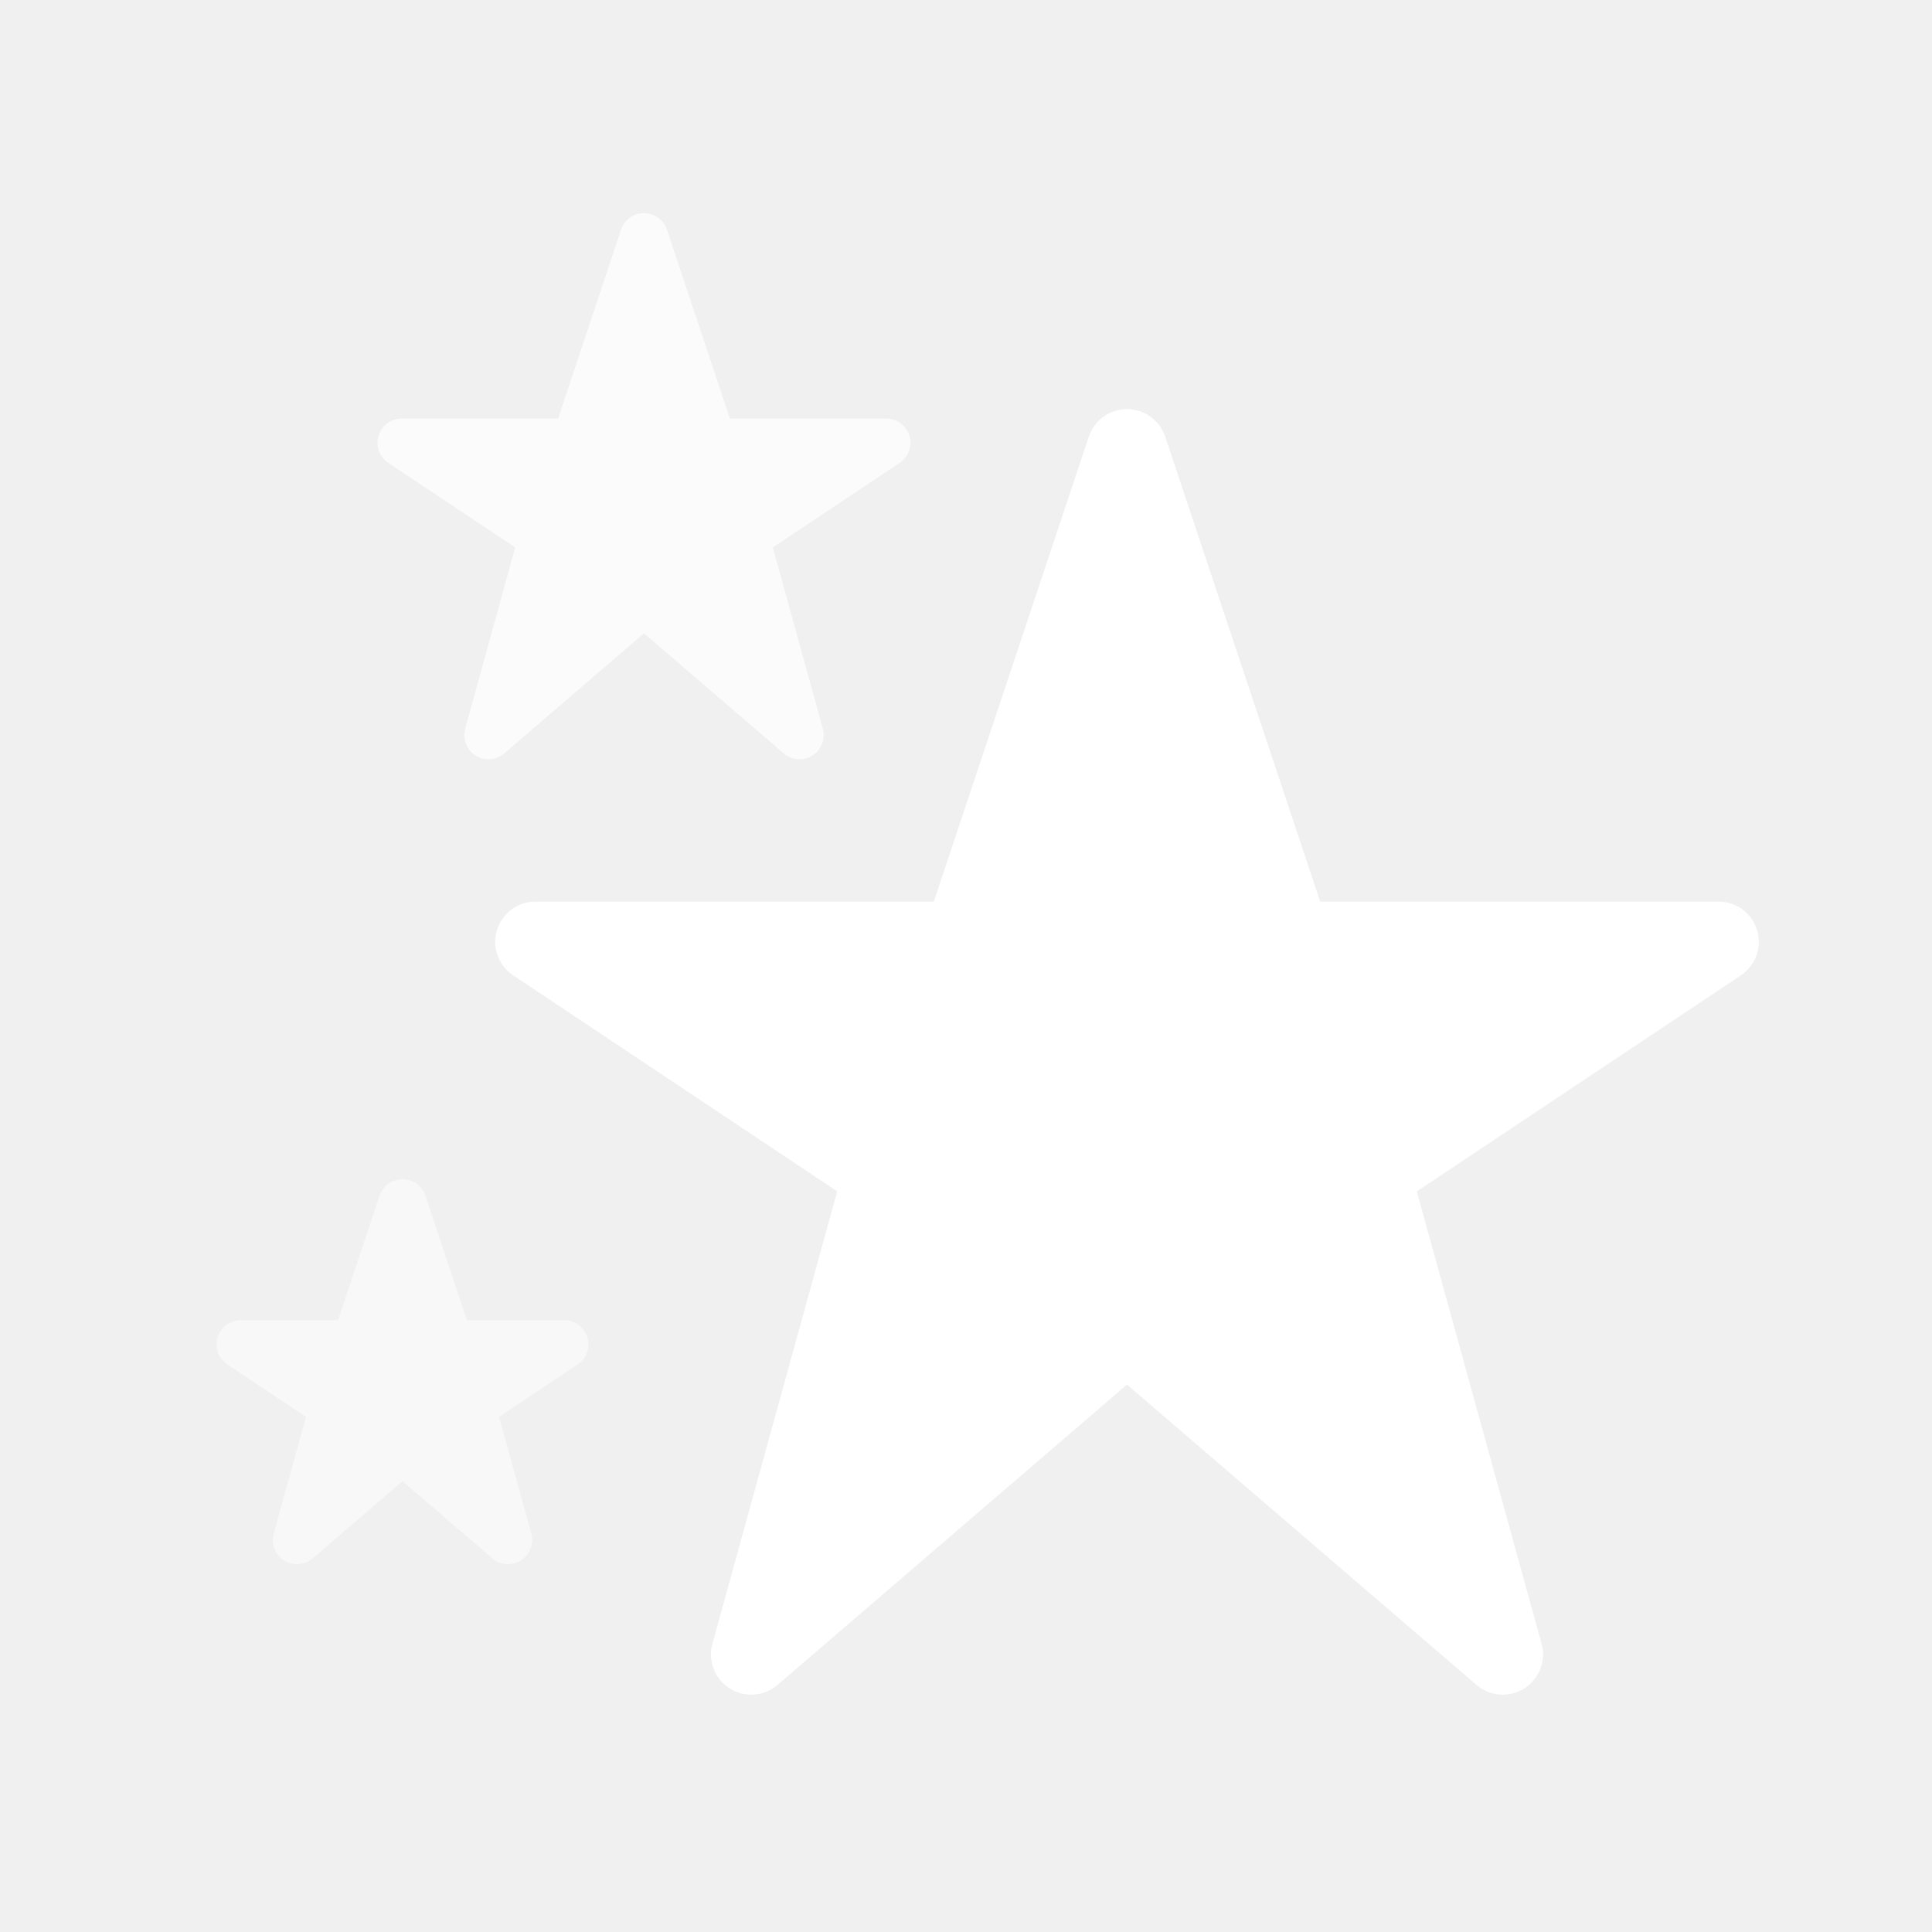
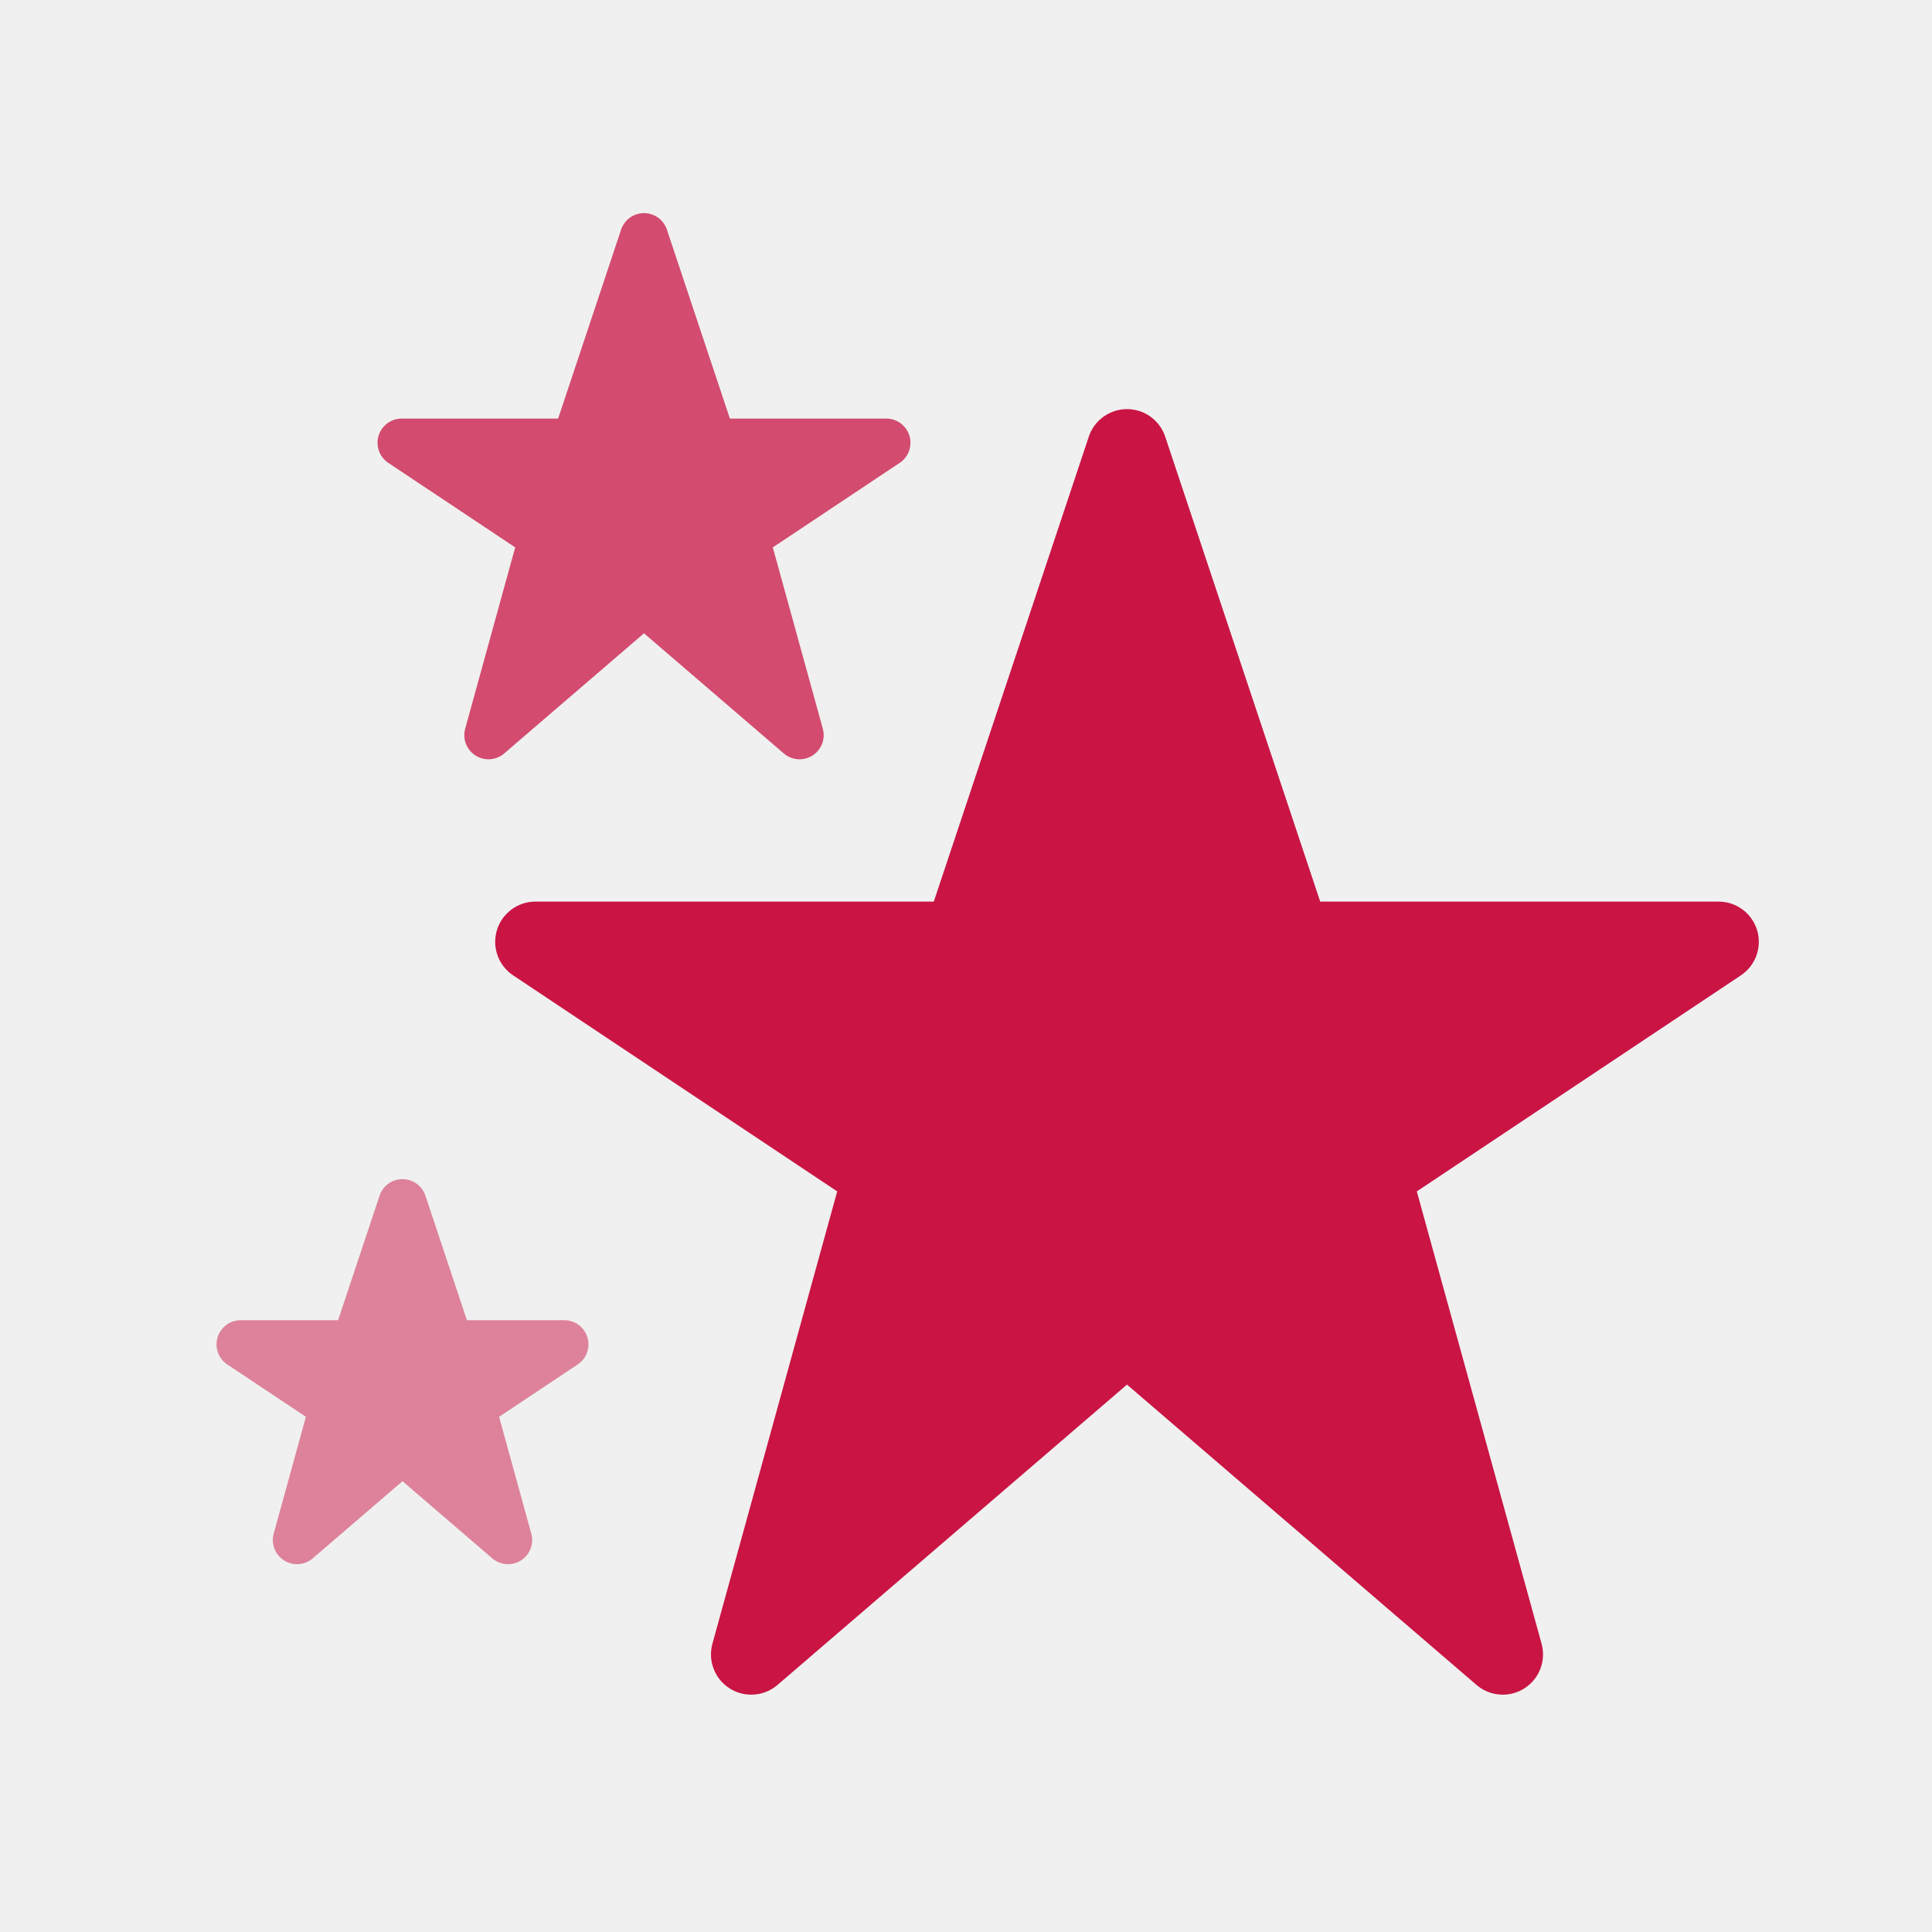
<svg xmlns="http://www.w3.org/2000/svg" width="24" height="24" viewBox="0 0 24 24">
-   <g fill="#FFF" fill-rule="evenodd">
+   <g fill="#c91444" fill-rule="evenodd">
    <path d="m14 17.2-4.342 3.731a.5.5 0 0 1-.808-.512L10.4 14.8l-4.026-2.684a.5.5 0 0 1 .277-.916H11.6l1.926-5.777a.5.5 0 0 1 .948 0L16.4 11.2h4.949a.5.5 0 0 1 .277.916L17.6 14.8l1.55 5.619a.5.5 0 0 1-.808.512L14 17.2z" />
    <path d="m5 18.4-1.116.959a.3.3 0 0 1-.484-.308l.4-1.451-.976-.65a.3.3 0 0 1 .167-.55H4.2l.515-1.546a.3.3 0 0 1 .57 0L5.8 16.4h1.21a.3.3 0 0 1 .166.55l-.976.65.4 1.451a.3.3 0 0 1-.484.308L5 18.4z" opacity=".5" />
    <path d="M8 7.867 6.264 9.359a.3.3 0 0 1-.485-.308L6.4 6.8 4.824 5.75a.3.3 0 0 1 .167-.55h1.942l.782-2.346a.3.3 0 0 1 .57 0L9.067 5.2h1.942a.3.3 0 0 1 .167.55L9.6 6.8l.621 2.251a.3.3 0 0 1-.485.308L8 7.867z" opacity=".75" />
  </g>
</svg>
